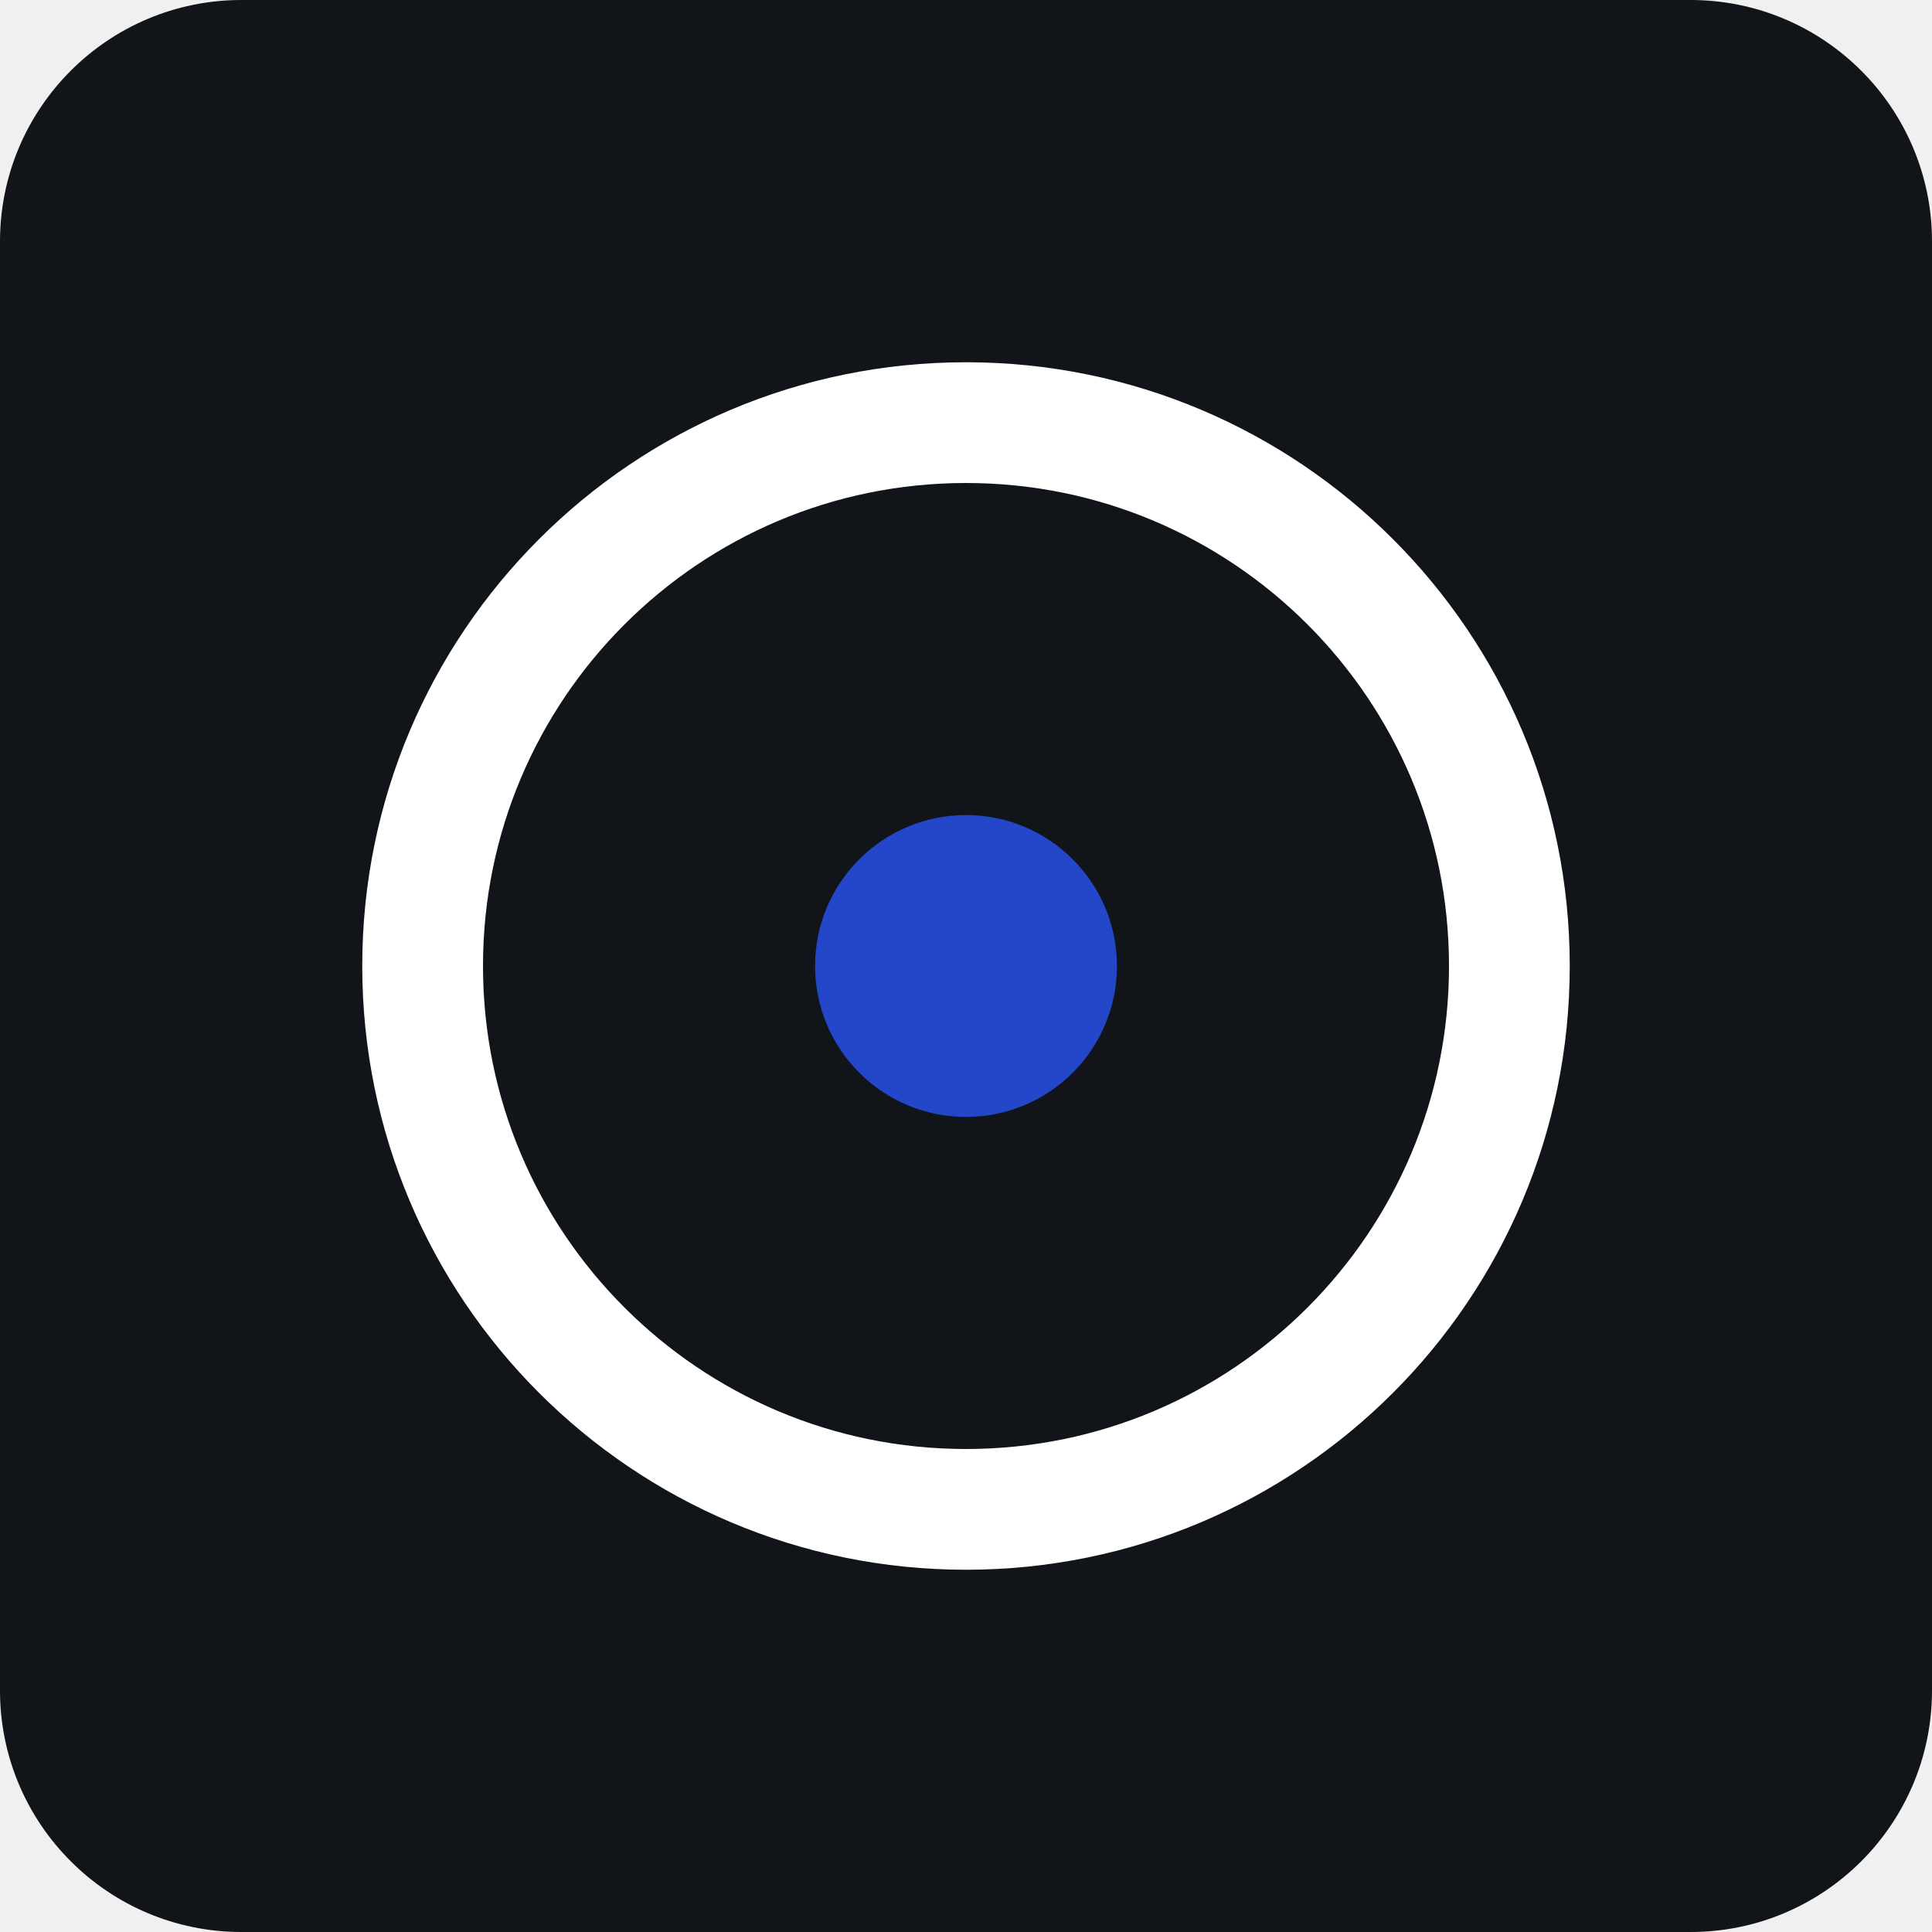
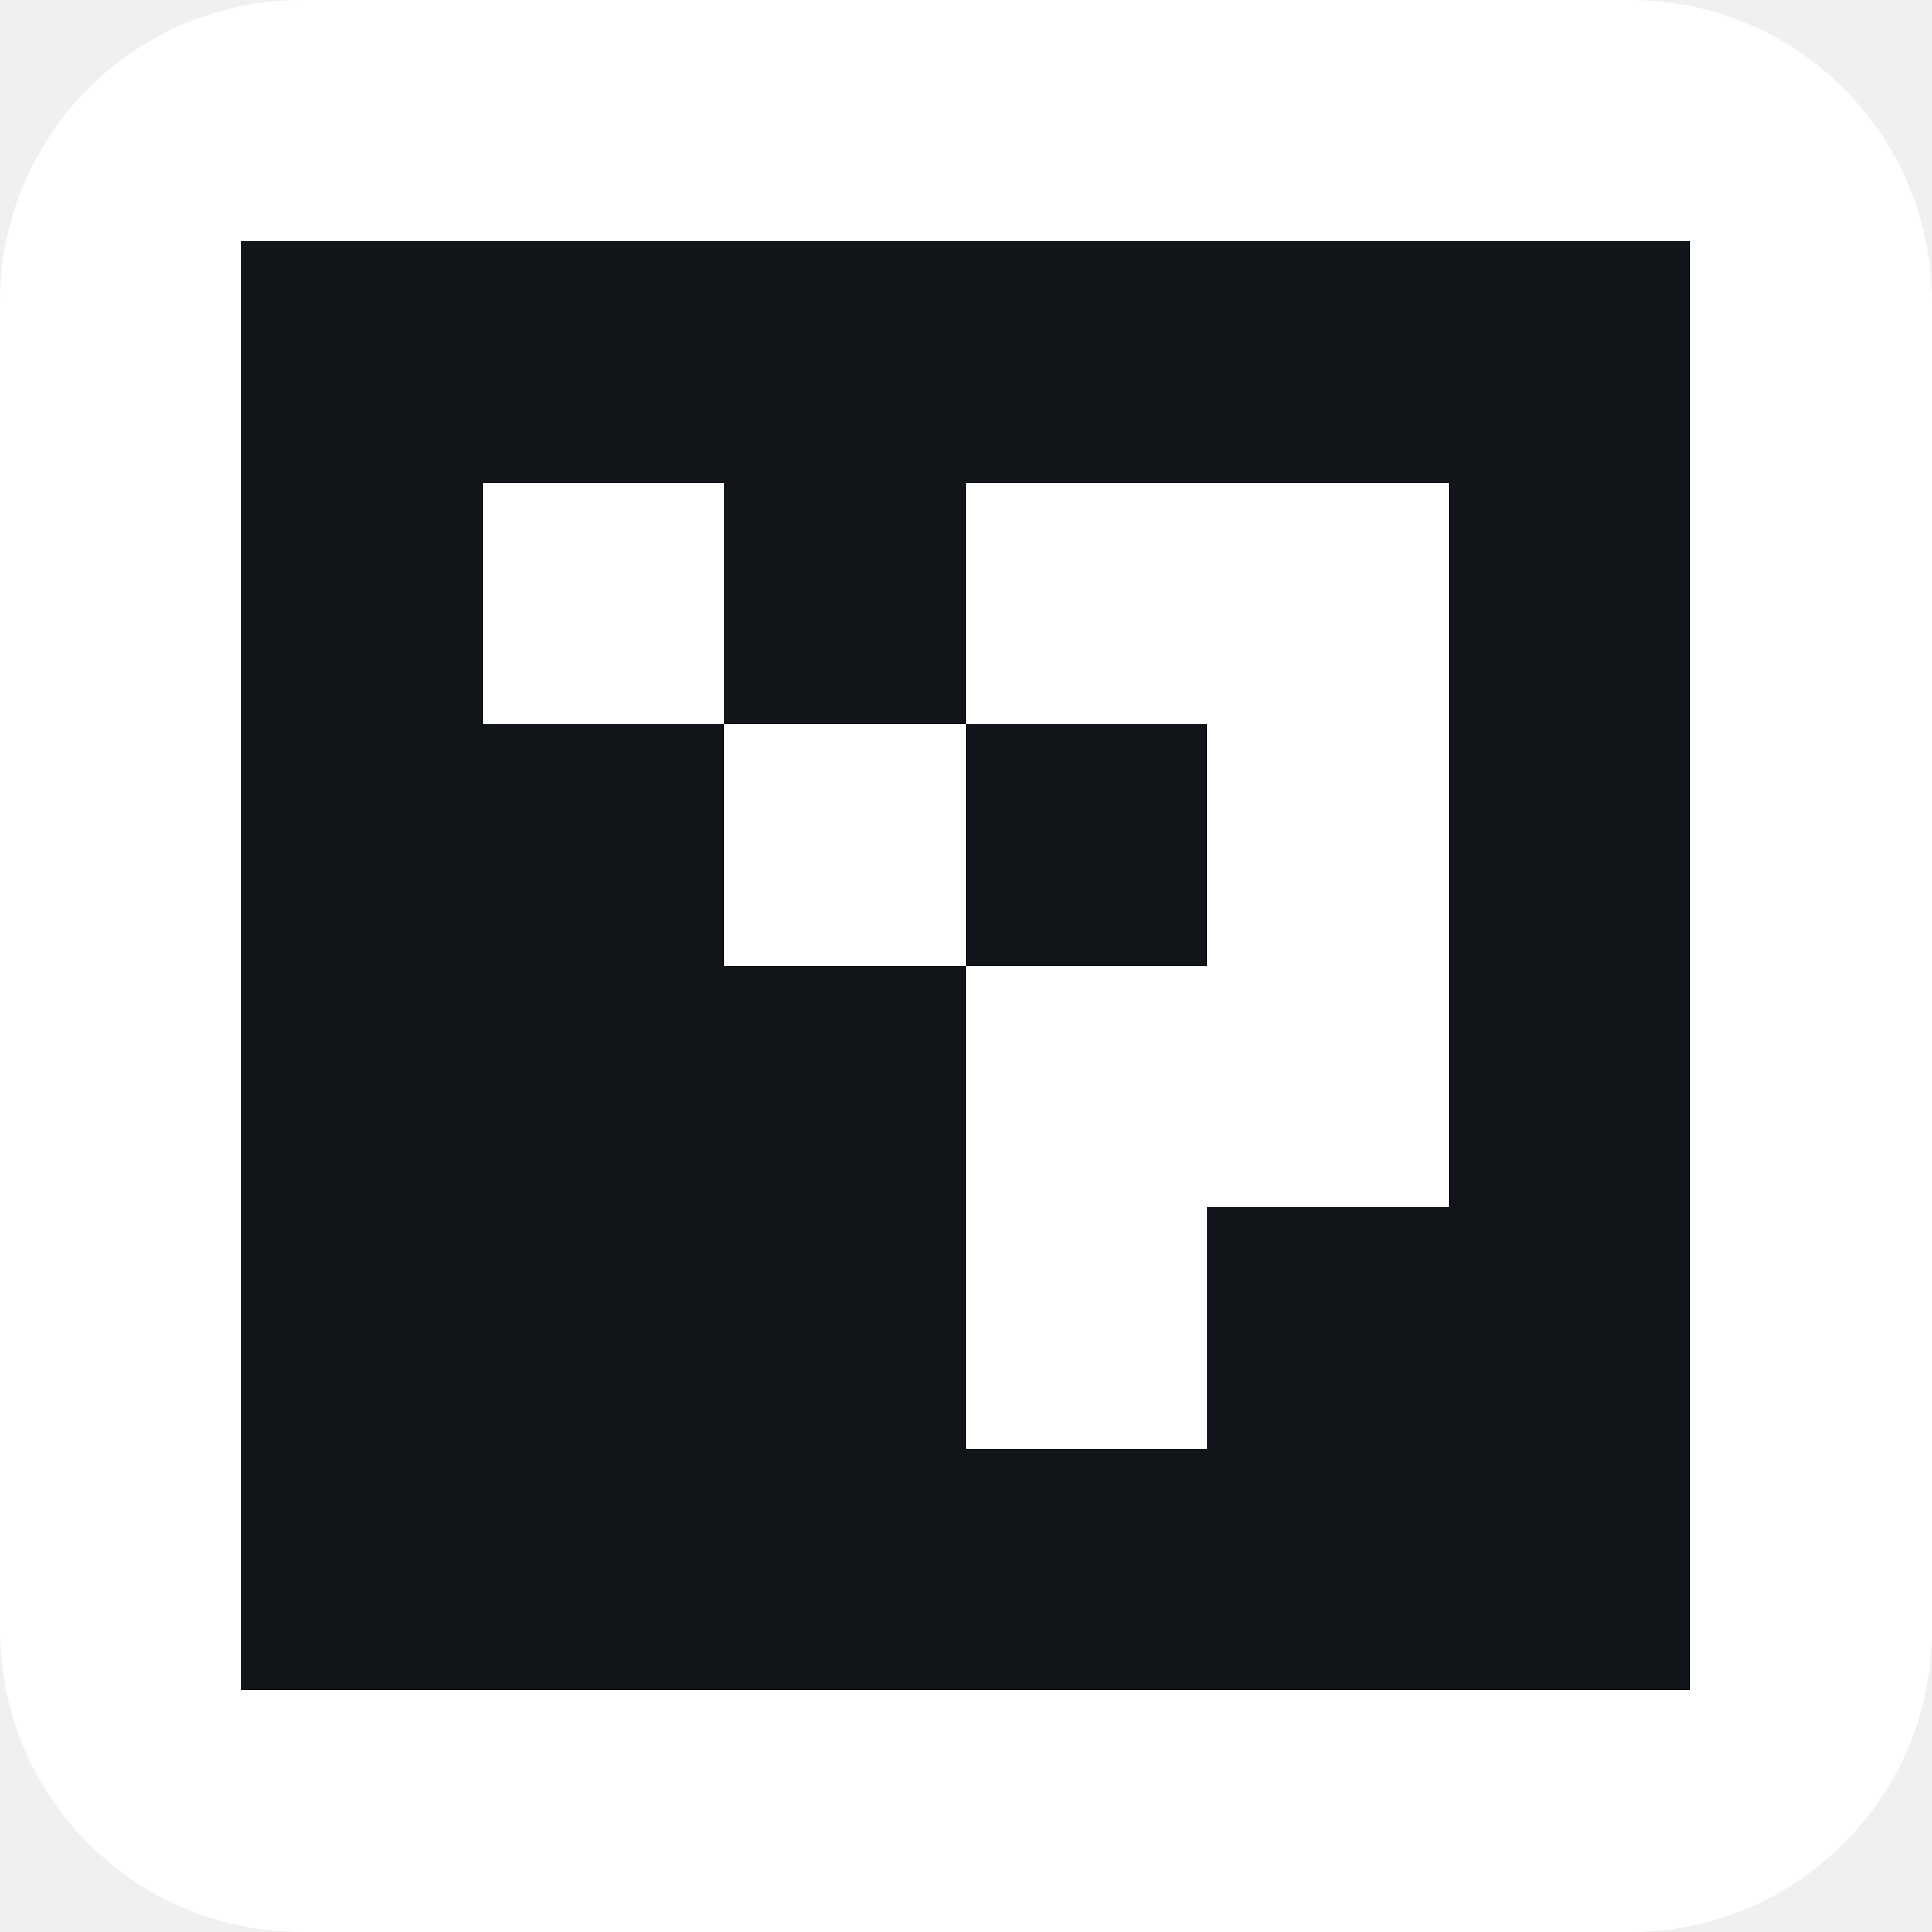
- <svg xmlns="http://www.w3.org/2000/svg" viewBox="0 0 32 32">
-   <rect width="32" height="32" rx="4" fill="#111418" />
-   <circle cx="16" cy="16" r="9" fill="none" stroke="#ffffff" stroke-width="2" />
-   <circle cx="16" cy="16" r="2.5" fill="#2347c8" />
+ <svg xmlns="http://www.w3.org/2000/svg" viewBox="0 0 32 32" shape-rendering="crispEdges">
+   <rect width="32" height="32" rx="5" fill="#ffffff" shape-rendering="auto" />
+   <g fill="#111418">
+     <rect x="4" y="4" width="4" height="4" />
+     <rect x="8" y="4" width="4" height="4" />
+     <rect x="12" y="4" width="4" height="4" />
+     <rect x="16" y="4" width="4" height="4" />
+     <rect x="20" y="4" width="4" height="4" />
+     <rect x="24" y="4" width="4" height="4" />
+     <rect x="4" y="8" width="4" height="4" />
+     <rect x="12" y="8" width="4" height="4" />
+     <rect x="24" y="8" width="4" height="4" />
+     <rect x="4" y="12" width="4" height="4" />
+     <rect x="8" y="12" width="4" height="4" />
+     <rect x="16" y="12" width="4" height="4" />
+     <rect x="24" y="12" width="4" height="4" />
+     <rect x="4" y="16" width="4" height="4" />
+     <rect x="8" y="16" width="4" height="4" />
+     <rect x="12" y="16" width="4" height="4" />
+     <rect x="24" y="16" width="4" height="4" />
+     <rect x="4" y="20" width="4" height="4" />
+     <rect x="8" y="20" width="4" height="4" />
+     <rect x="12" y="20" width="4" height="4" />
+     <rect x="20" y="20" width="4" height="4" />
+     <rect x="24" y="20" width="4" height="4" />
+     <rect x="4" y="24" width="4" height="4" />
+     <rect x="8" y="24" width="4" height="4" />
+     <rect x="12" y="24" width="4" height="4" />
+     <rect x="16" y="24" width="4" height="4" />
+     <rect x="20" y="24" width="4" height="4" />
+     <rect x="24" y="24" width="4" height="4" />
+   </g>
</svg>
